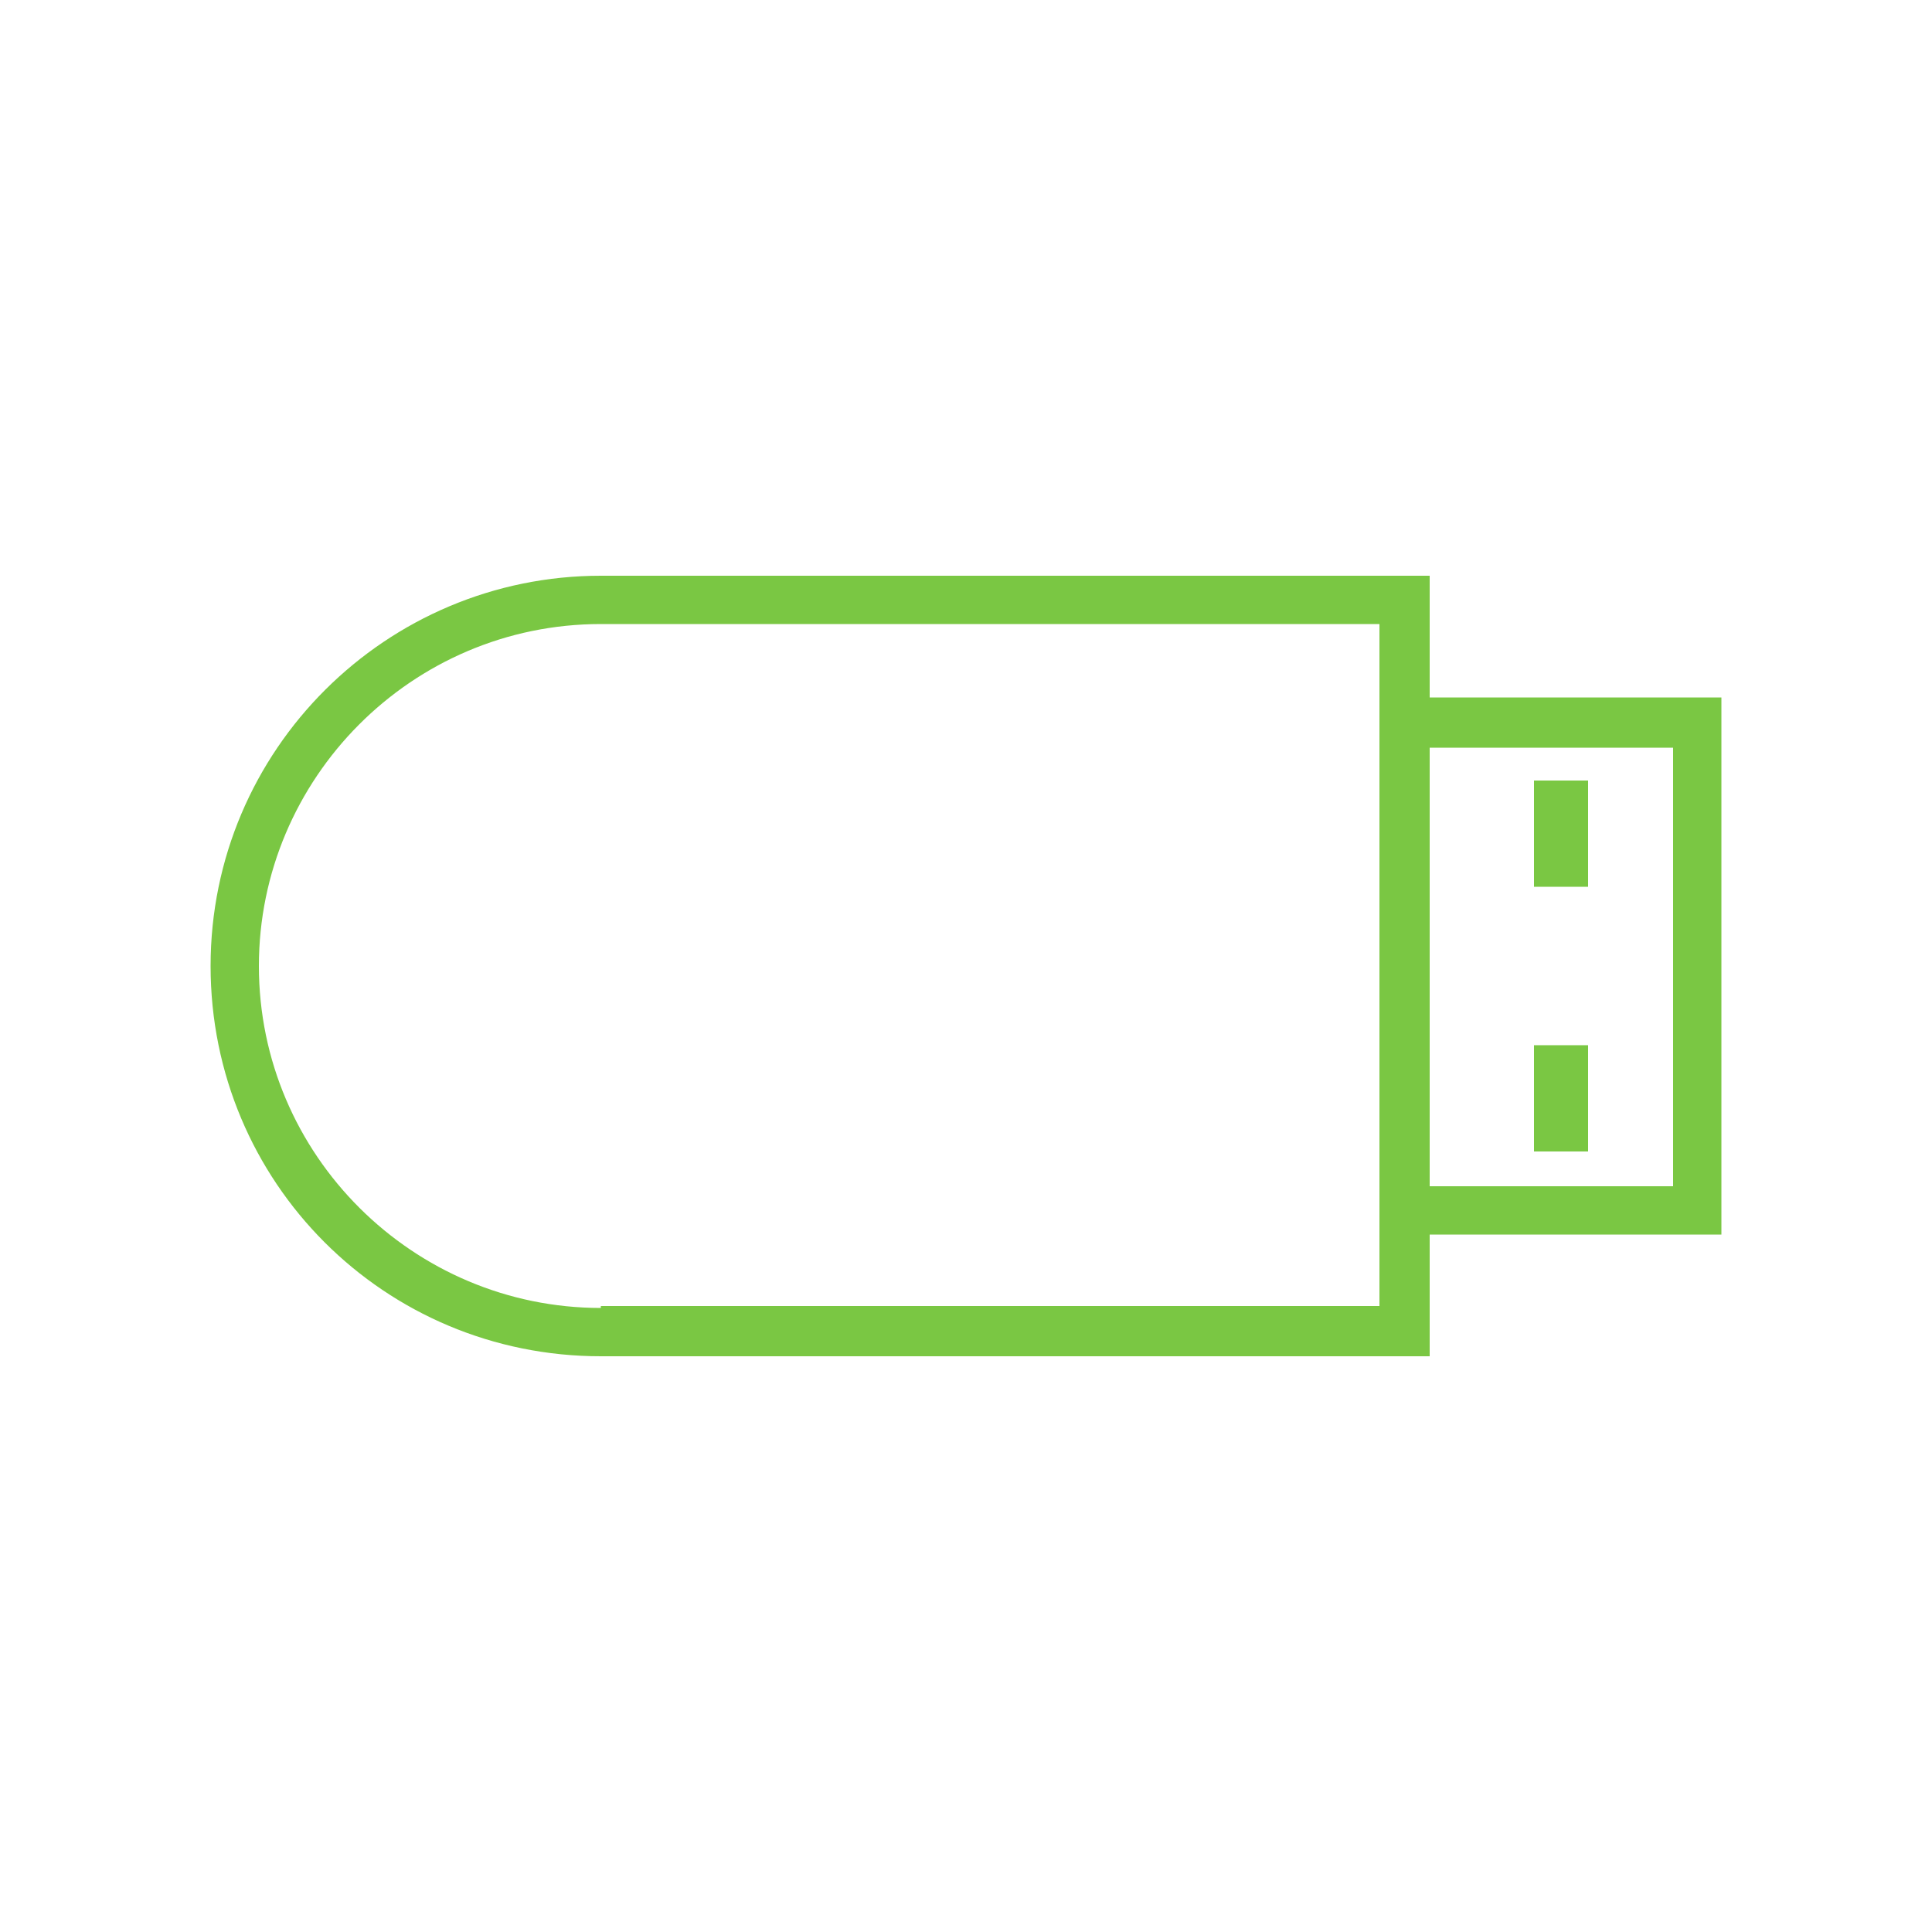
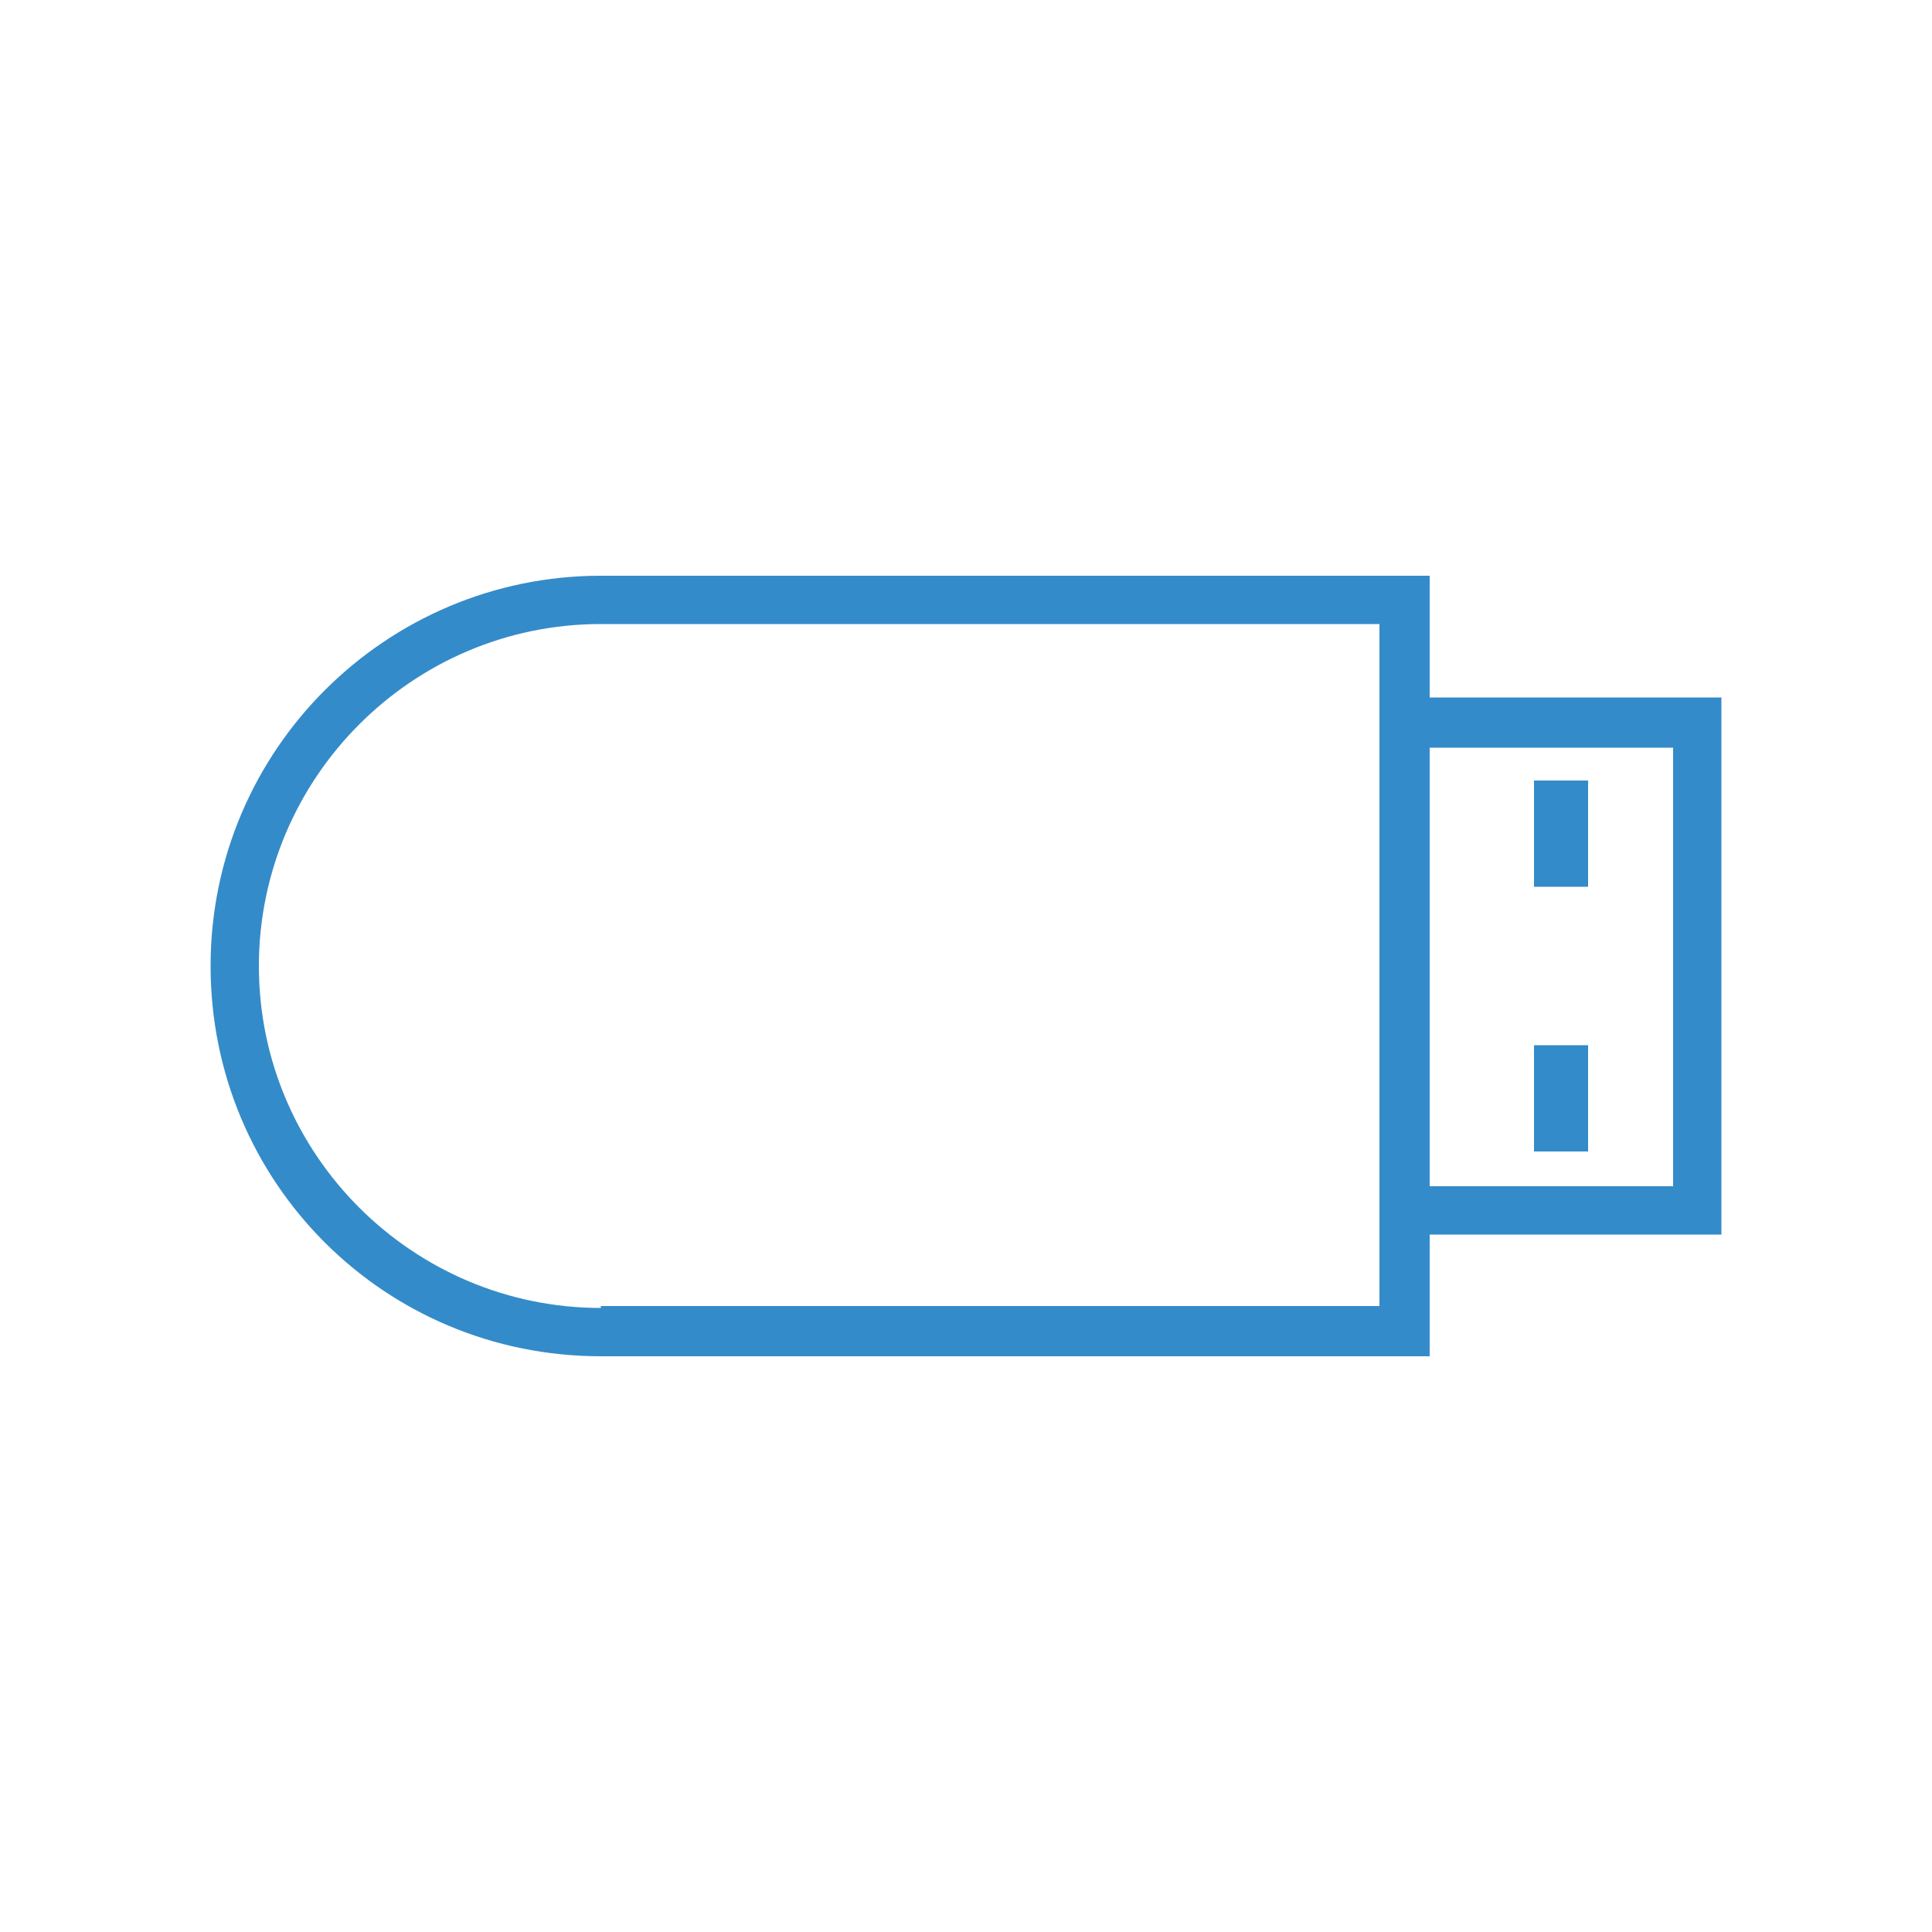
<svg xmlns="http://www.w3.org/2000/svg" version="1.1" id="Capa_1" x="0px" y="0px" viewBox="0 0 100 100" style="enable-background:new 0 0 100 100;" xml:space="preserve">
  <style type="text/css">
	.st0{
- 	fill:#7AC743;
+ 	fill:#348bc9;
	}
</style>
  <g id="XMLID_174_">
    <path id="XMLID_1079_" class="st0" d="M201.8,14.9h-29.5c-2.8,0-5.2,2.3-5.2,5.1v59.9c0,2.8,2.3,5.1,5.2,5.1h29.5   c2.8,0,5.2-2.3,5.2-5.1V20C206.9,17.2,204.6,14.9,201.8,14.9L201.8,14.9z M169.5,25.8h35.1v42.9h-35.1V25.8z M172.3,17.2h29.5   c1.6,0,2.8,1.3,2.8,2.8v3.3h-35.1V20C169.5,18.5,170.8,17.2,172.3,17.2L172.3,17.2z M201.8,82.7h-29.5c-1.5,0-2.8-1.3-2.8-2.8V71   h35.1v8.9C204.6,81.4,203.3,82.7,201.8,82.7L201.8,82.7z M201.8,82.7" />
    <circle id="XMLID_327_" class="st0" cx="187.1" cy="77.2" r="2.9" />
  </g>
  <g id="XMLID_829_">
    <path id="XMLID_877_" class="st0" d="M31.1,67.7c-9.7,0-17.7-7.9-17.7-17.7c0-9.7,7.9-17.7,17.7-17.7h40.3v35.3H31.1L31.1,67.7z    M86.6,38.7v22.7H74V38.7H86.6L86.6,38.7z M74,63.9h15.1V36.1H74v-6.3H31.1c-11.1,0-20.2,9-20.2,20.2s9,20.2,20.2,20.2H74V63.9   L74,63.9z" />
    <polygon id="XMLID_876_" class="st0" points="82.2,40.4 82.2,45.9 79.4,45.9 79.4,40.4 82.2,40.4  " />
    <polygon id="XMLID_871_" class="st0" points="82.2,54.1 82.2,59.6 79.4,59.6 79.4,54.1 82.2,54.1  " />
  </g>
</svg>
